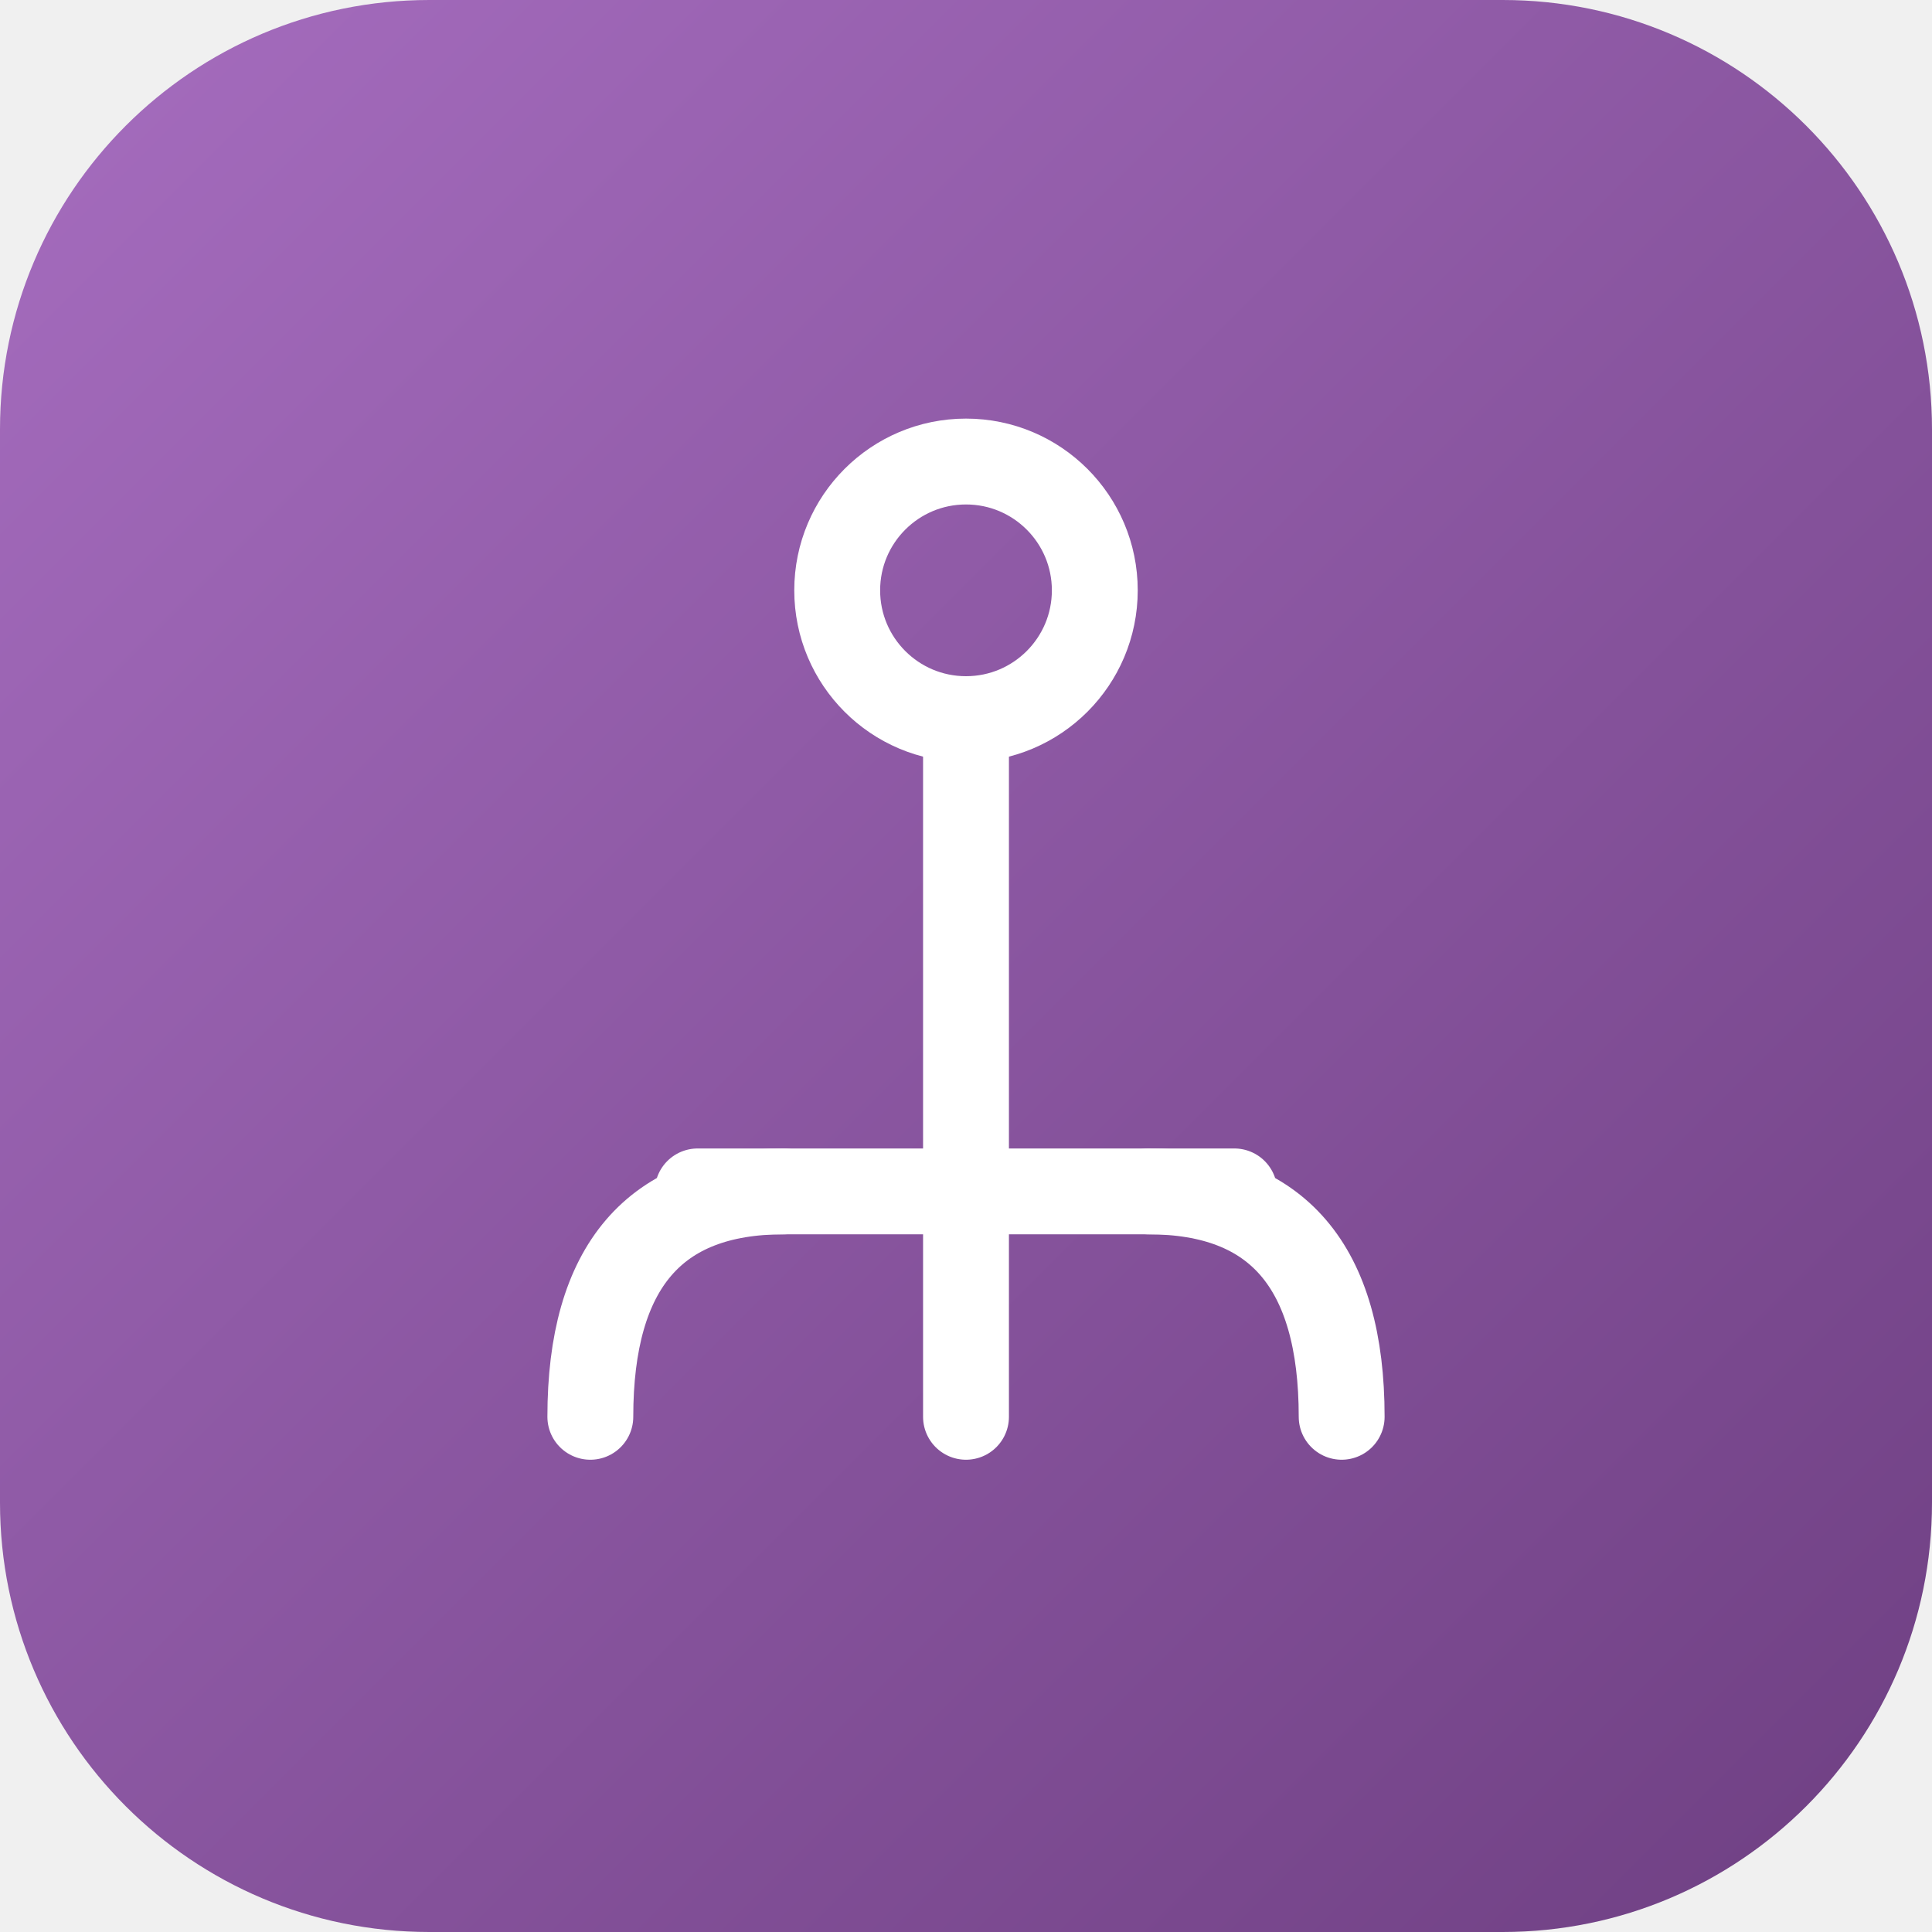
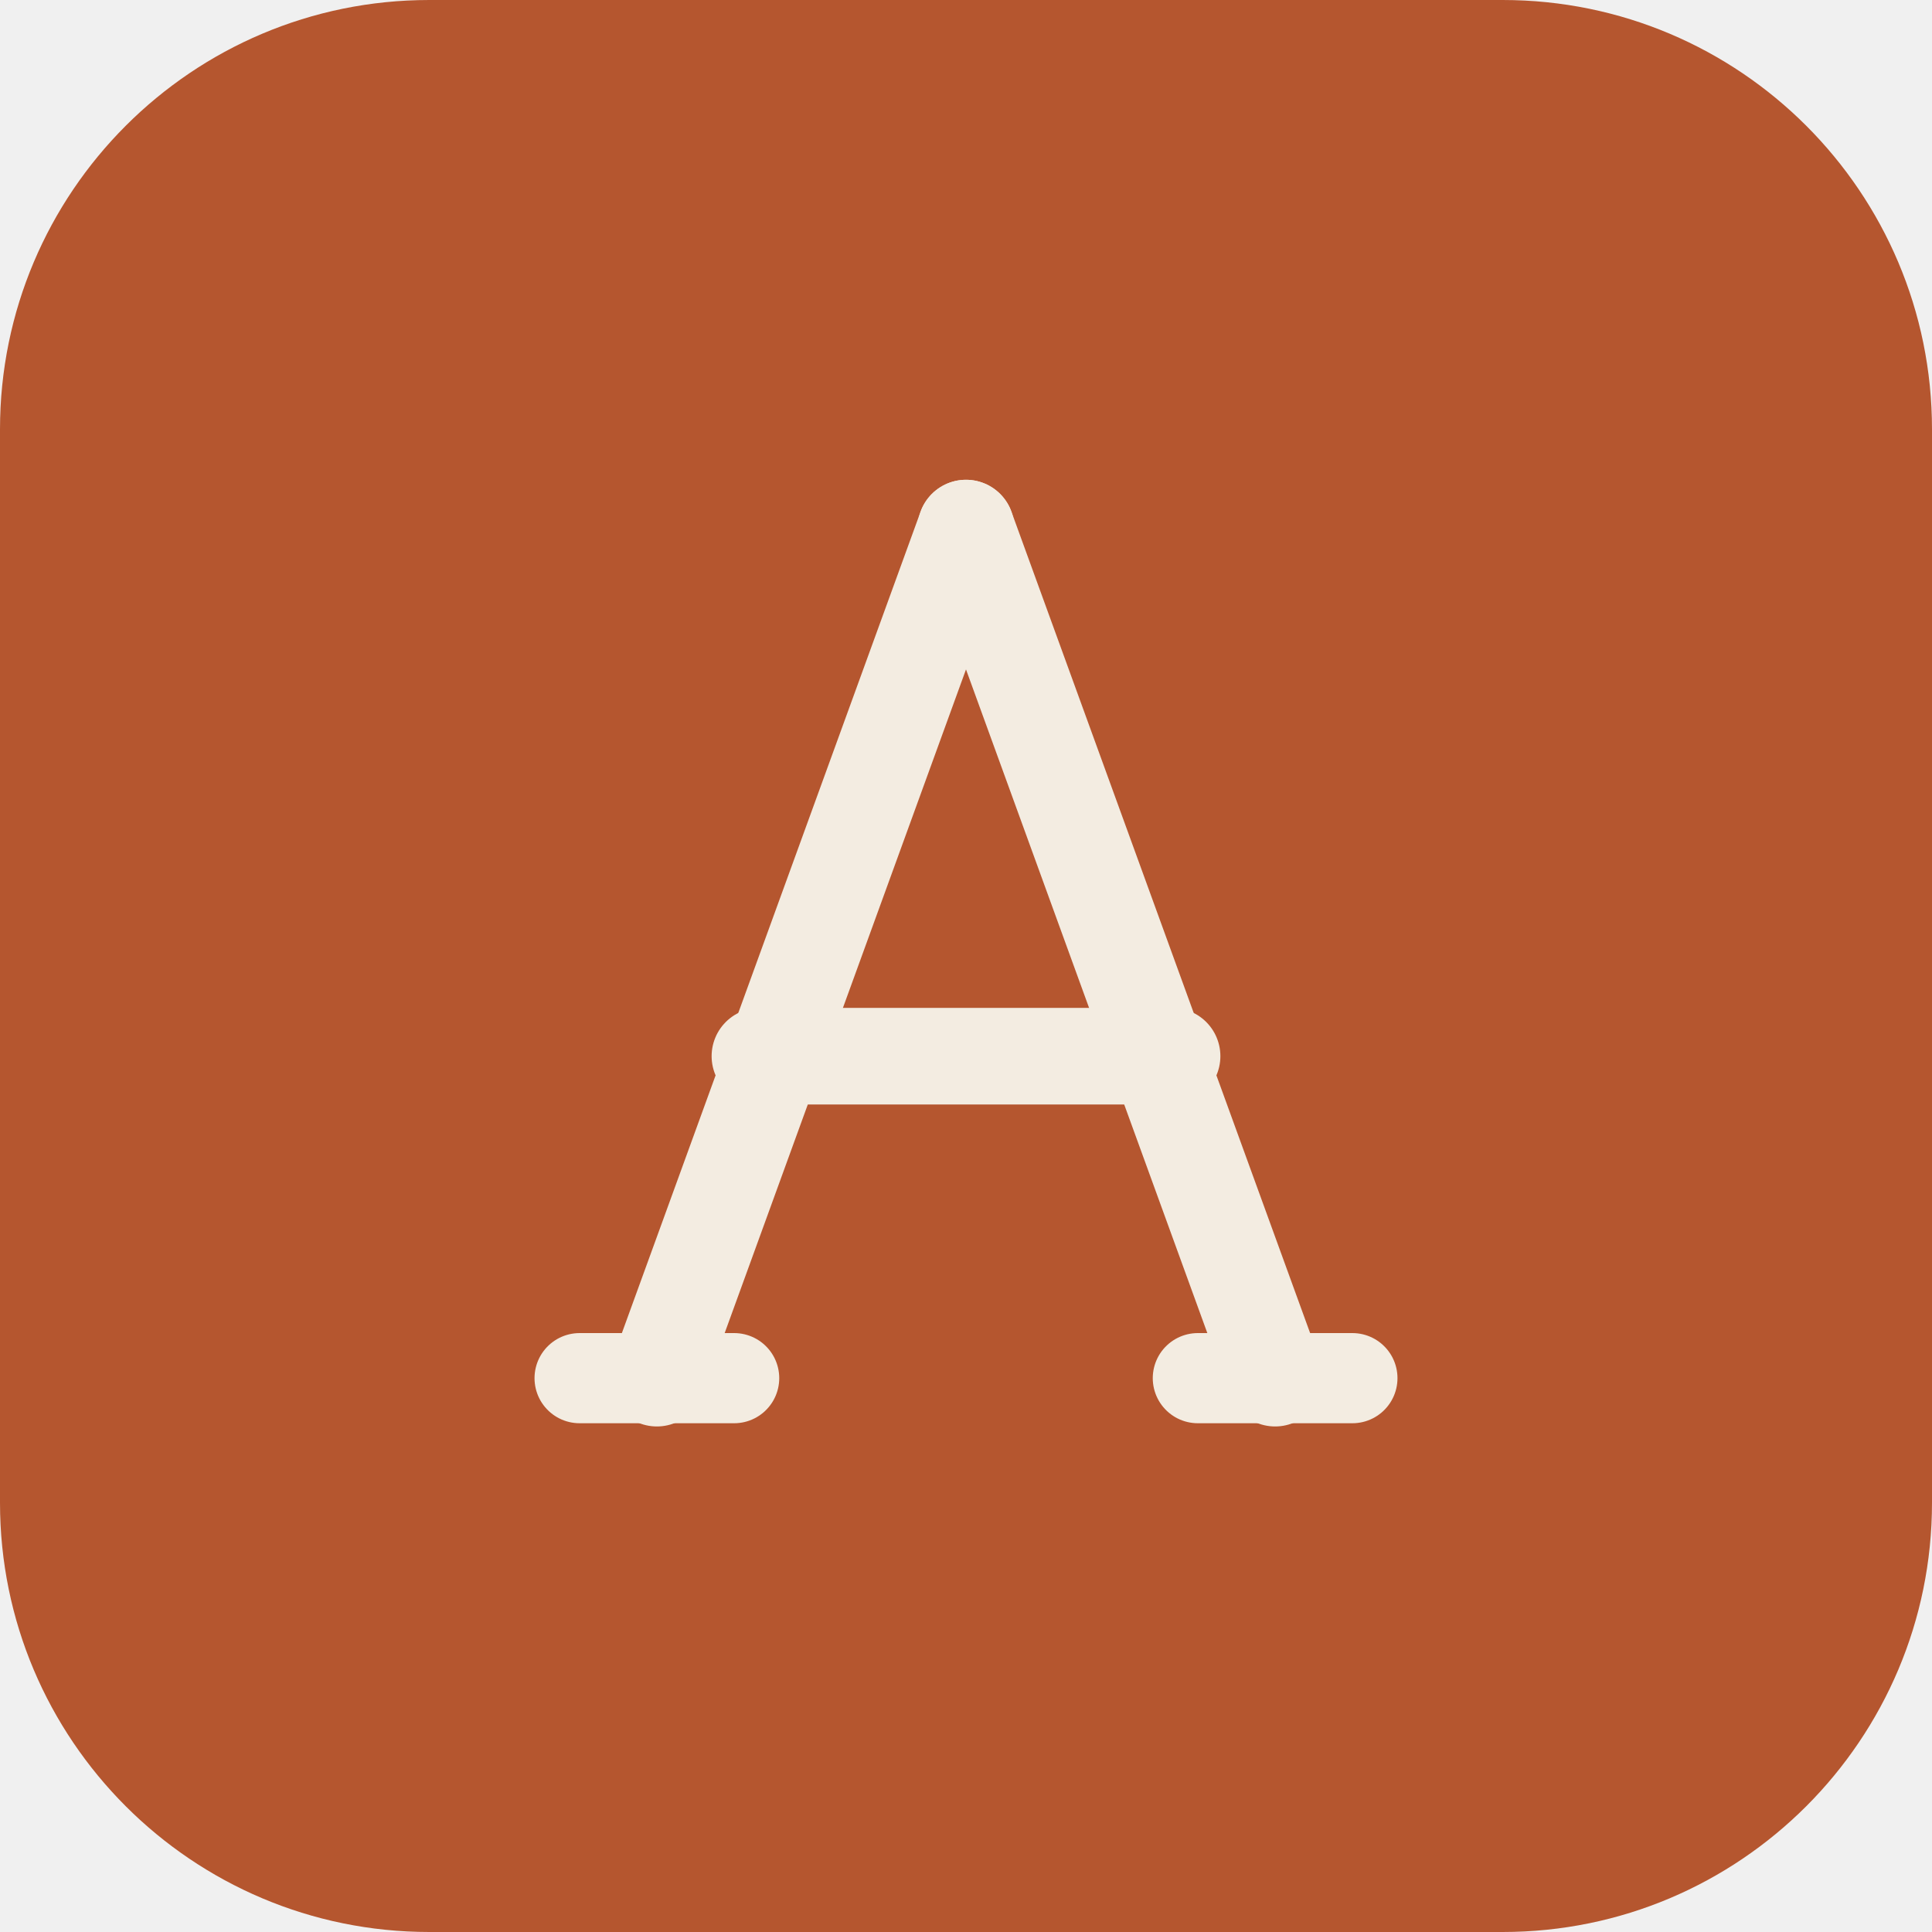
<svg xmlns="http://www.w3.org/2000/svg" viewBox="0 0 180 180">
-   <defs>
-     <linearGradient id="touchGradient" x1="0%" y1="0%" x2="100%" y2="100%">
-       <stop offset="0%" style="stop-color:#a66dbf" />
-       <stop offset="100%" style="stop-color:#6e3f82" />
-     </linearGradient>
-   </defs>
-   <rect width="180" height="180" rx="40" fill="url(#touchGradient)" />
-   <g transform="translate(90, 90)" stroke="#fff" stroke-width="8" fill="none" stroke-linecap="round">
-     <circle cx="0" cy="-35" r="12" />
-     <line x1="0" y1="-23" x2="0" y2="42" />
-     <line x1="-25" y1="21" x2="25" y2="21" />
-     <path d="M-35 42 Q-35 21 -17 21" />
-     <path d="M35 42 Q35 21 17 21" />
+   <rect width="180" height="180" rx="40" fill="#B5562F" />
+   <g transform="translate(30,30) scale(1.2)" stroke="#F3ECE1" stroke-linecap="round" fill="none">
+     <line x1="50" y1="16" x2="26" y2="82" stroke-width="7.5" />
+     <line x1="50" y1="16" x2="74" y2="82" stroke-width="7.5" />
+     <line x1="34" y1="57" x2="66" y2="57" stroke-width="7.5" />
+     <line x1="20" y1="82" x2="32" y2="82" stroke-width="7" />
+     <line x1="68" y1="82" x2="80" y2="82" stroke-width="7" />
  </g>
</svg>
